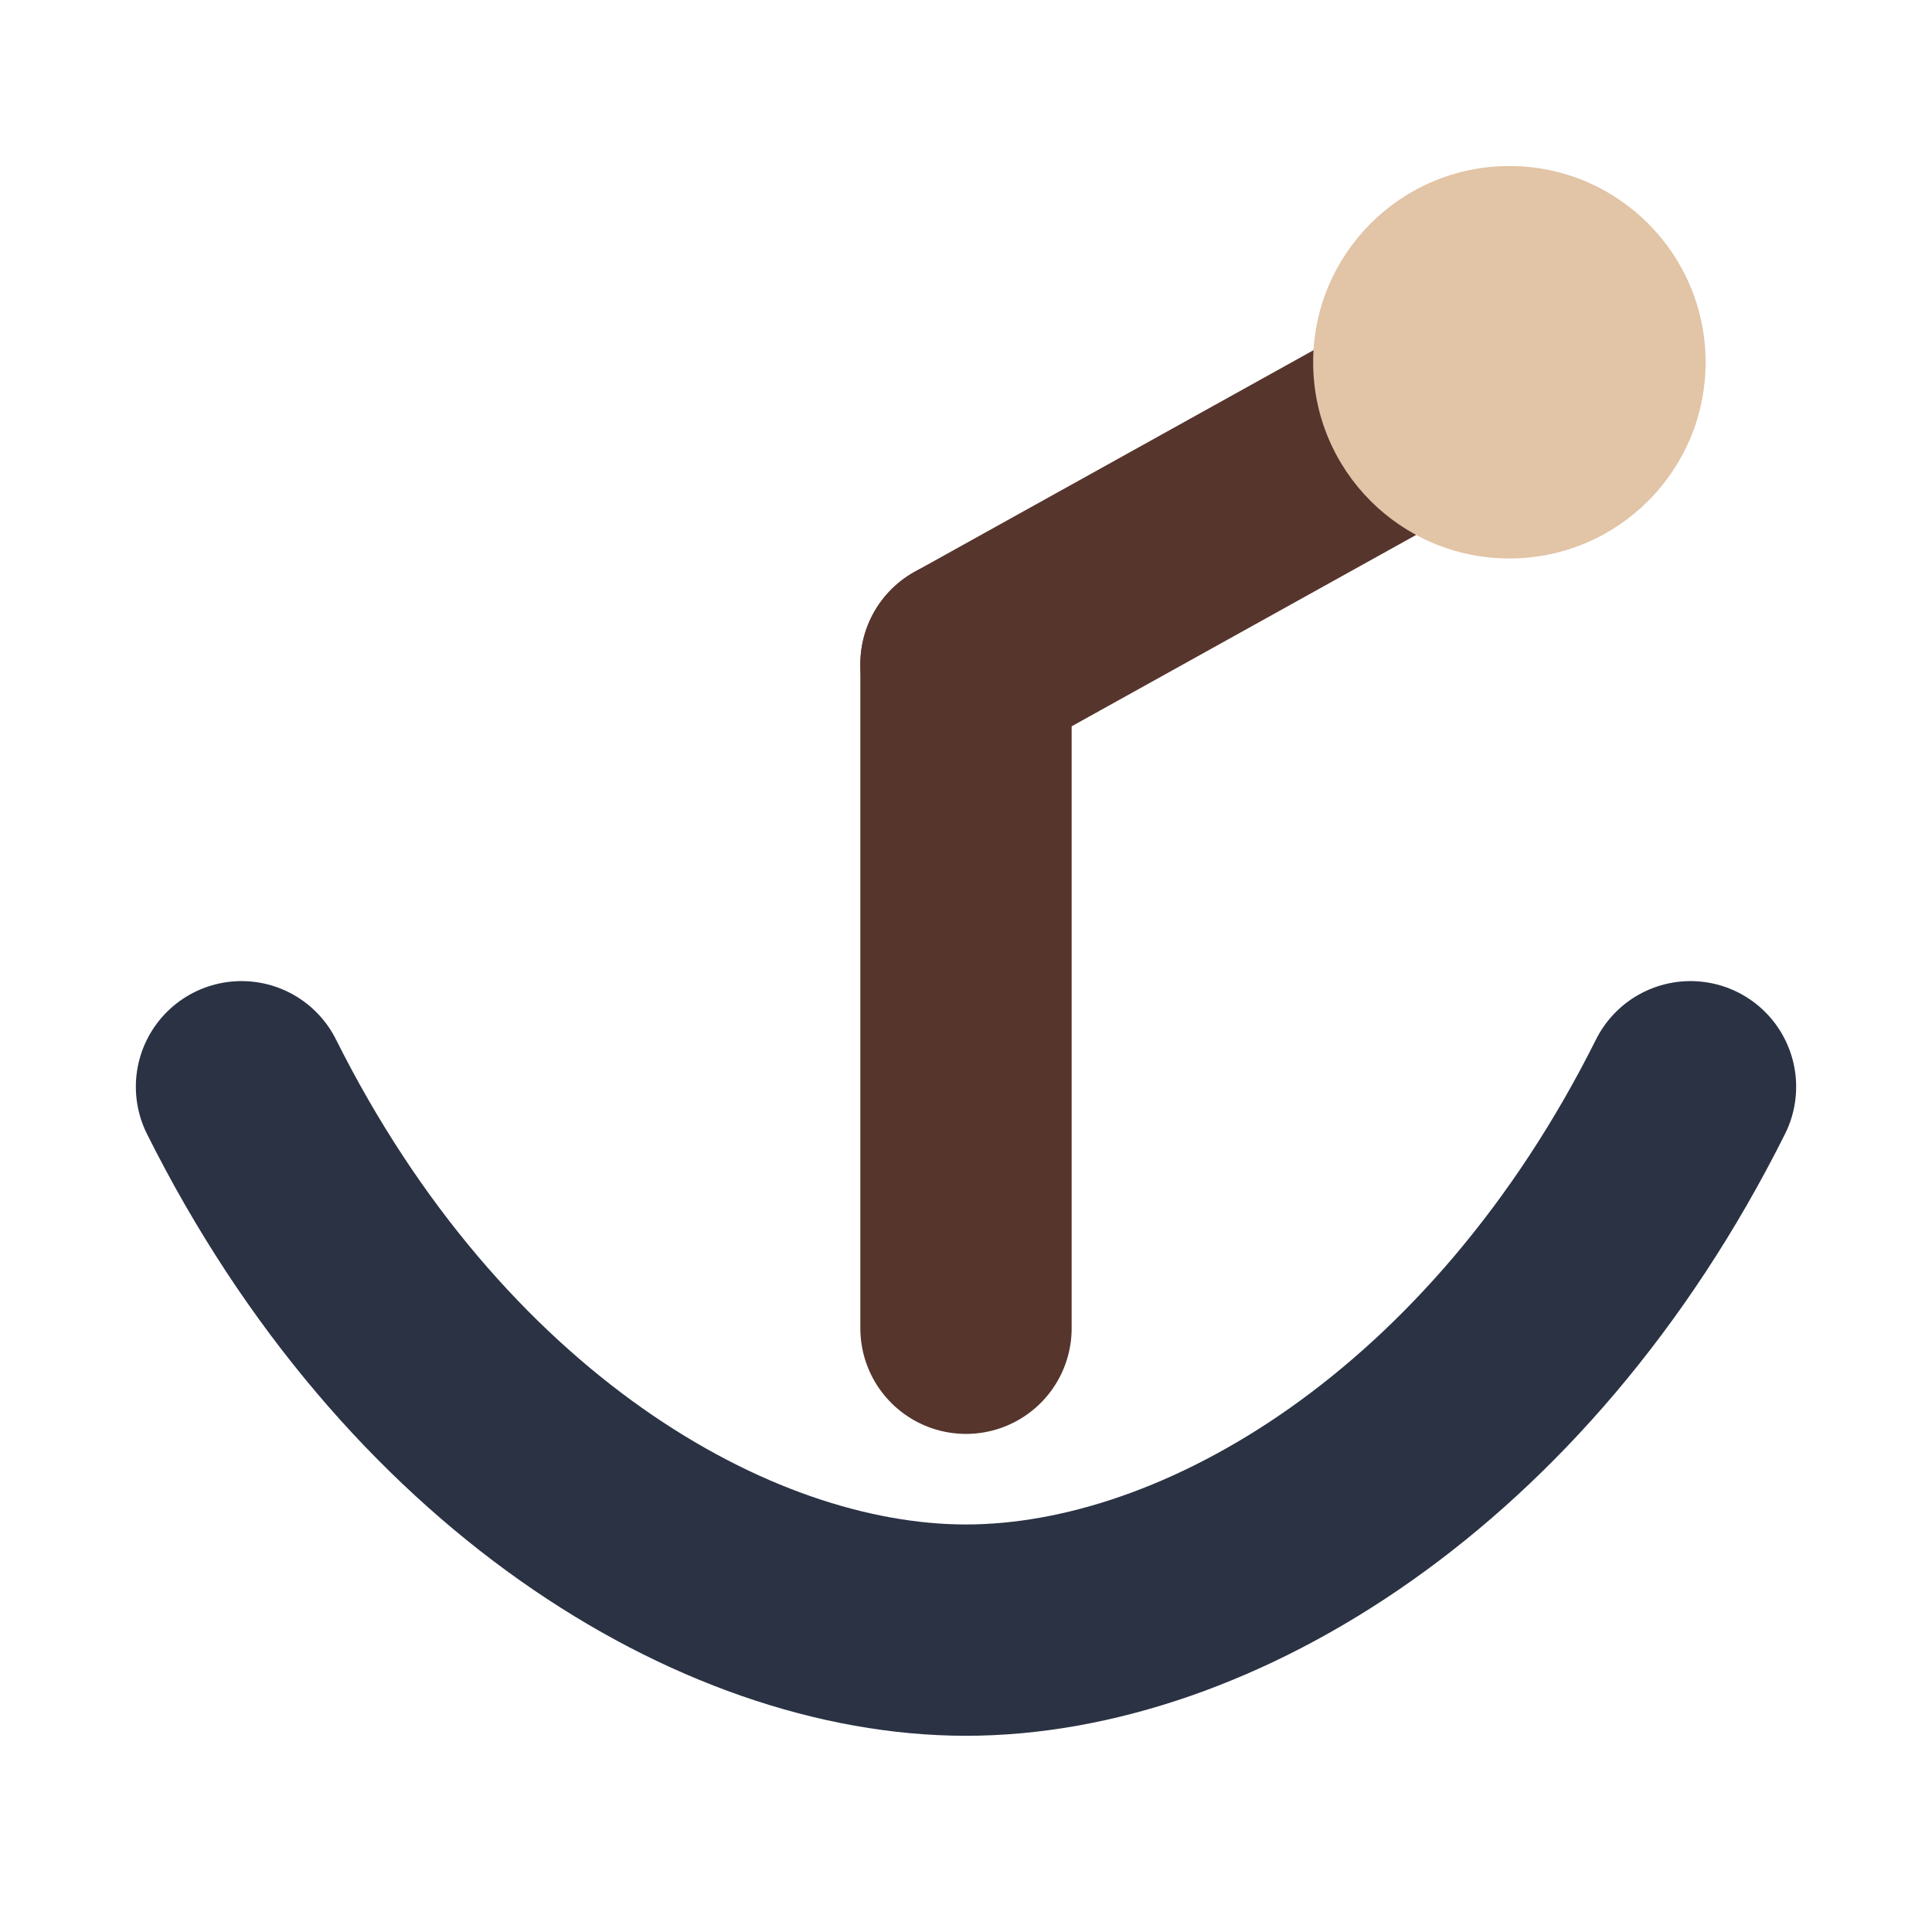
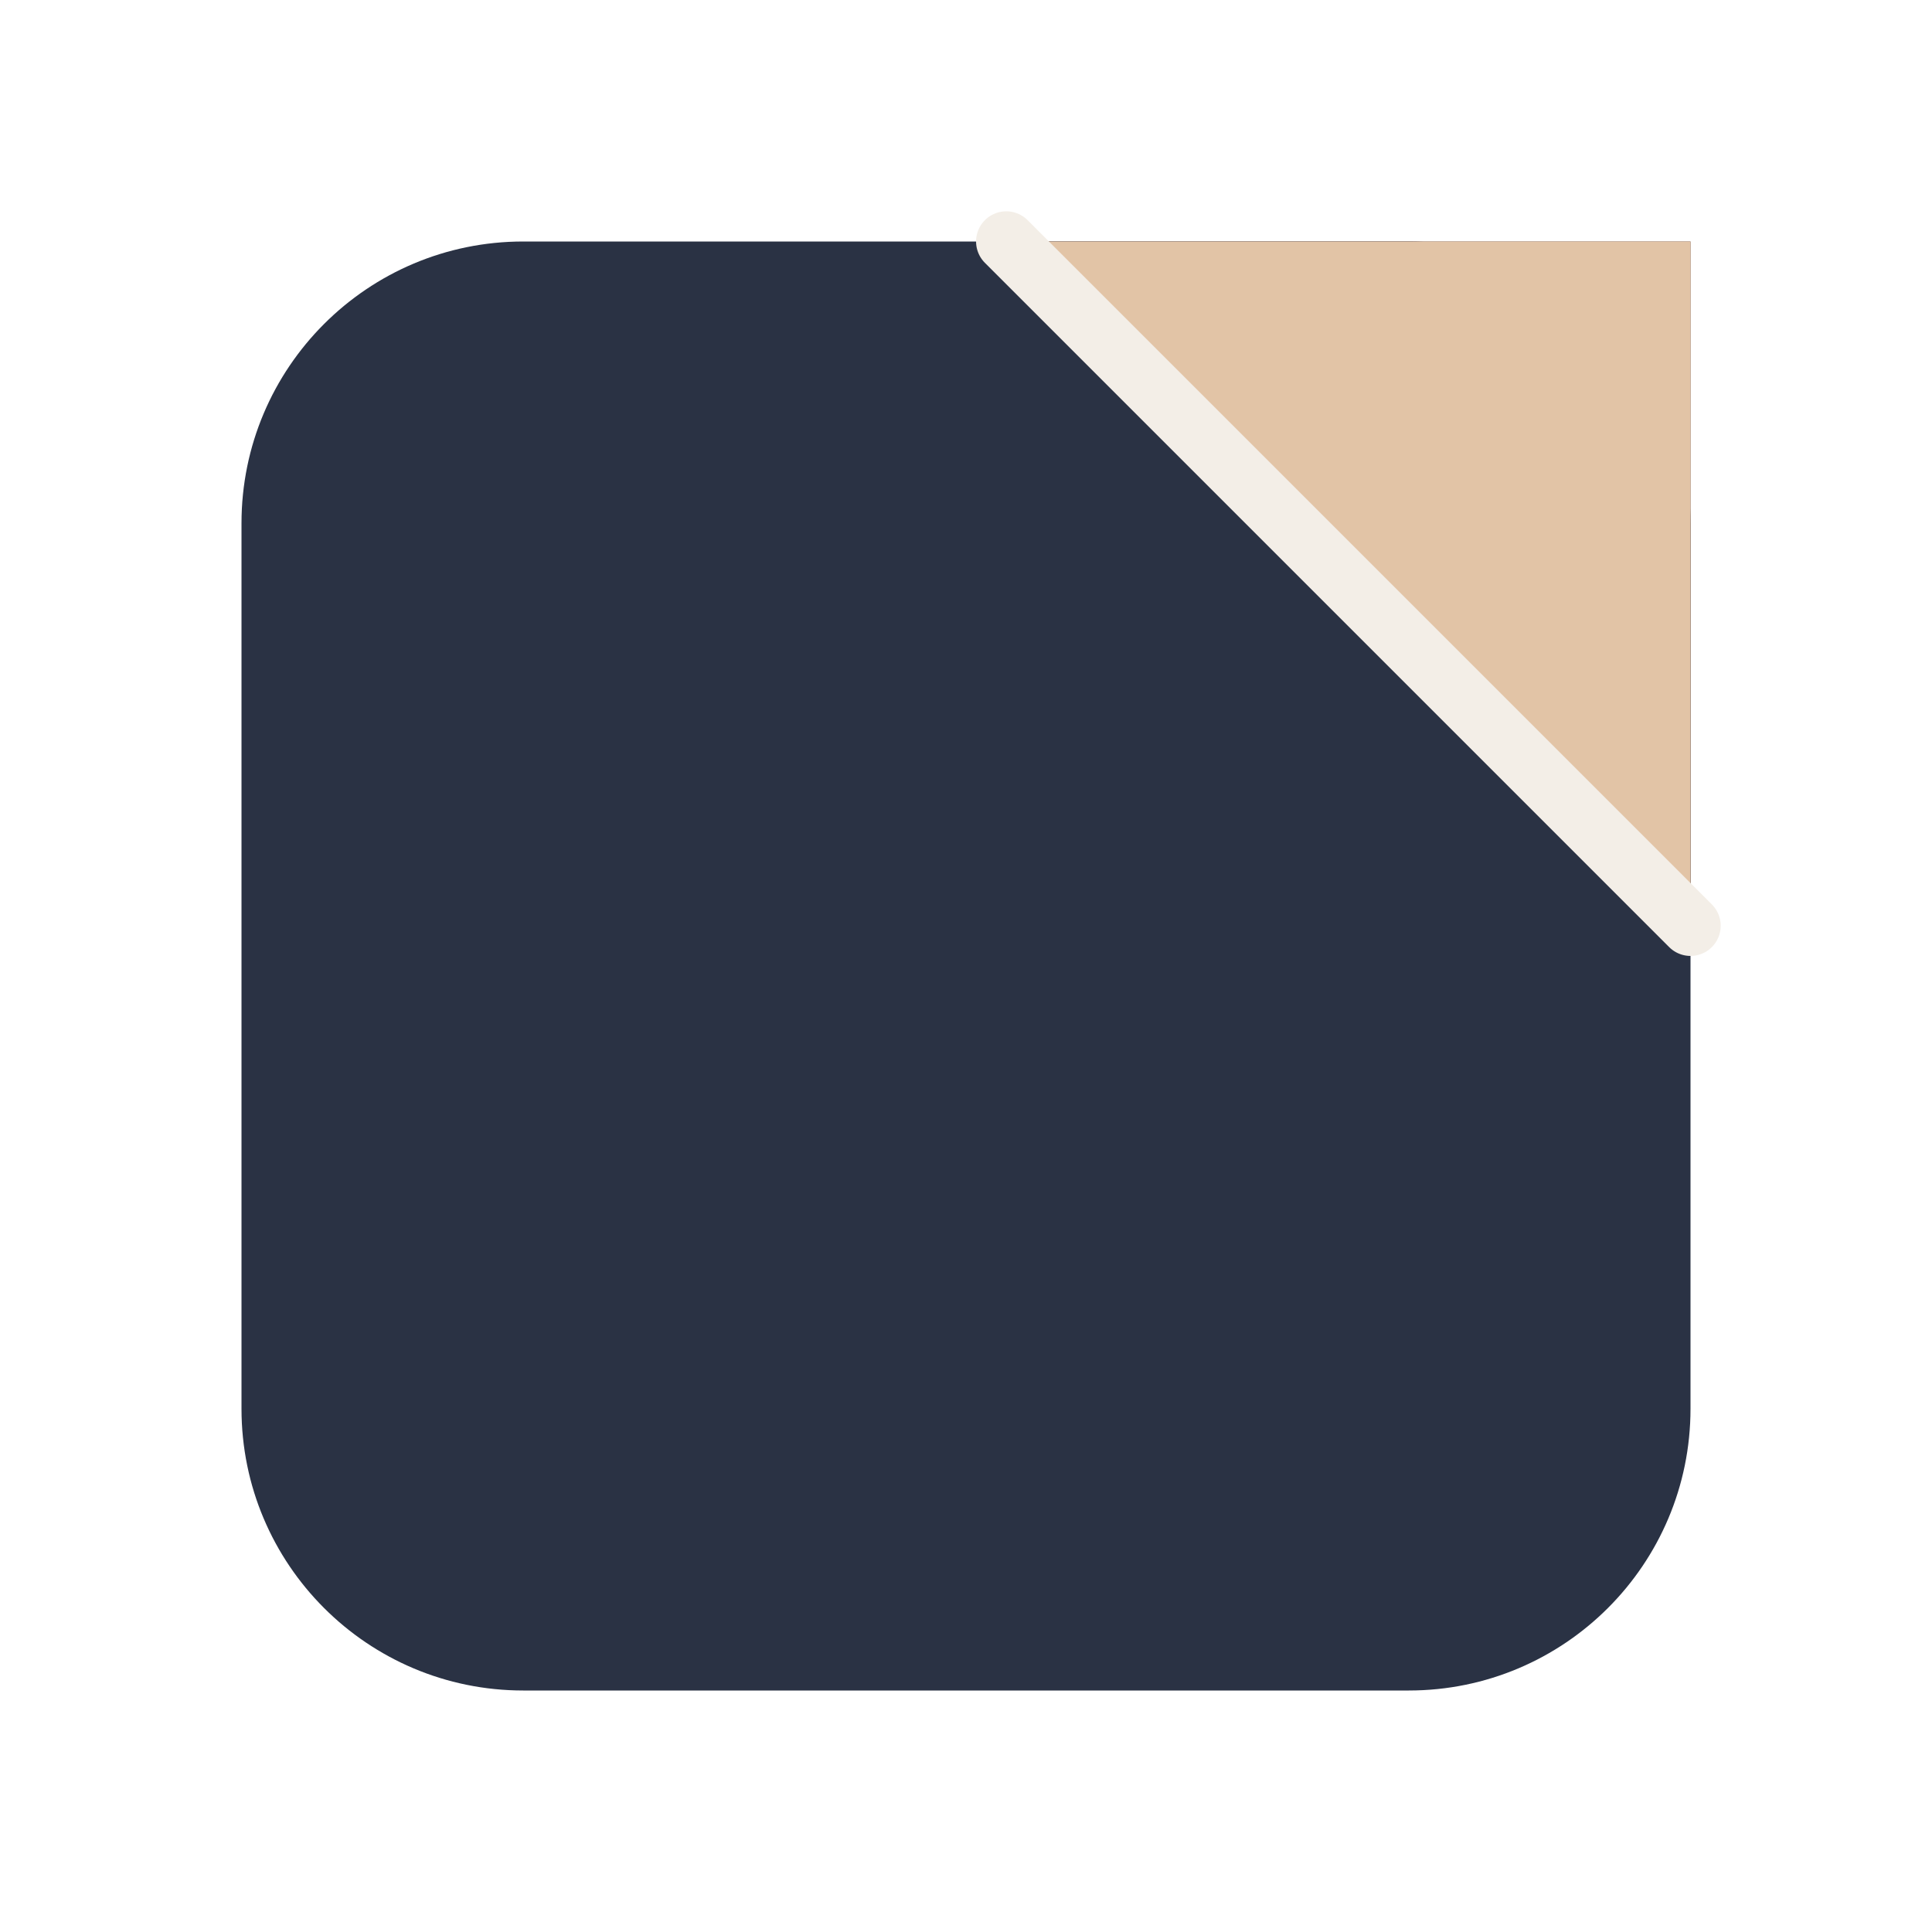
- <svg xmlns="http://www.w3.org/2000/svg" viewBox="0 0 64 64" width="64" height="64" role="img" aria-labelledby="t">
-   <path d="M8 36c6 12 16 18 24 18s18-6 24-18" fill="none" stroke="#2A3244" stroke-width="7" stroke-linecap="round" />
-   <path d="M32 44V22" stroke="#56352D" stroke-width="7" stroke-linecap="round" />
-   <path d="M32 22l18-10" stroke="#56352D" stroke-width="7" stroke-linecap="round" />
-   <circle cx="50" cy="12" r="6.5" fill="#E2C4A6" />
+ <svg xmlns="http://www.w3.org/2000/svg" viewBox="0 0 96 96" width="96" height="96" role="img" aria-labelledby="t">
+   <rect x="12" y="12" width="72" height="72" rx="14" fill="#2A3244" />
+   <path d="M84 12v34L50 12z" fill="#56352D" />
+   <path d="M84 46L50 12 84 12z" fill="#E2C4A6" />
+   <path d="M50 12L84 46" stroke="#F3EEE7" stroke-width="3" stroke-linecap="round" />
</svg>
